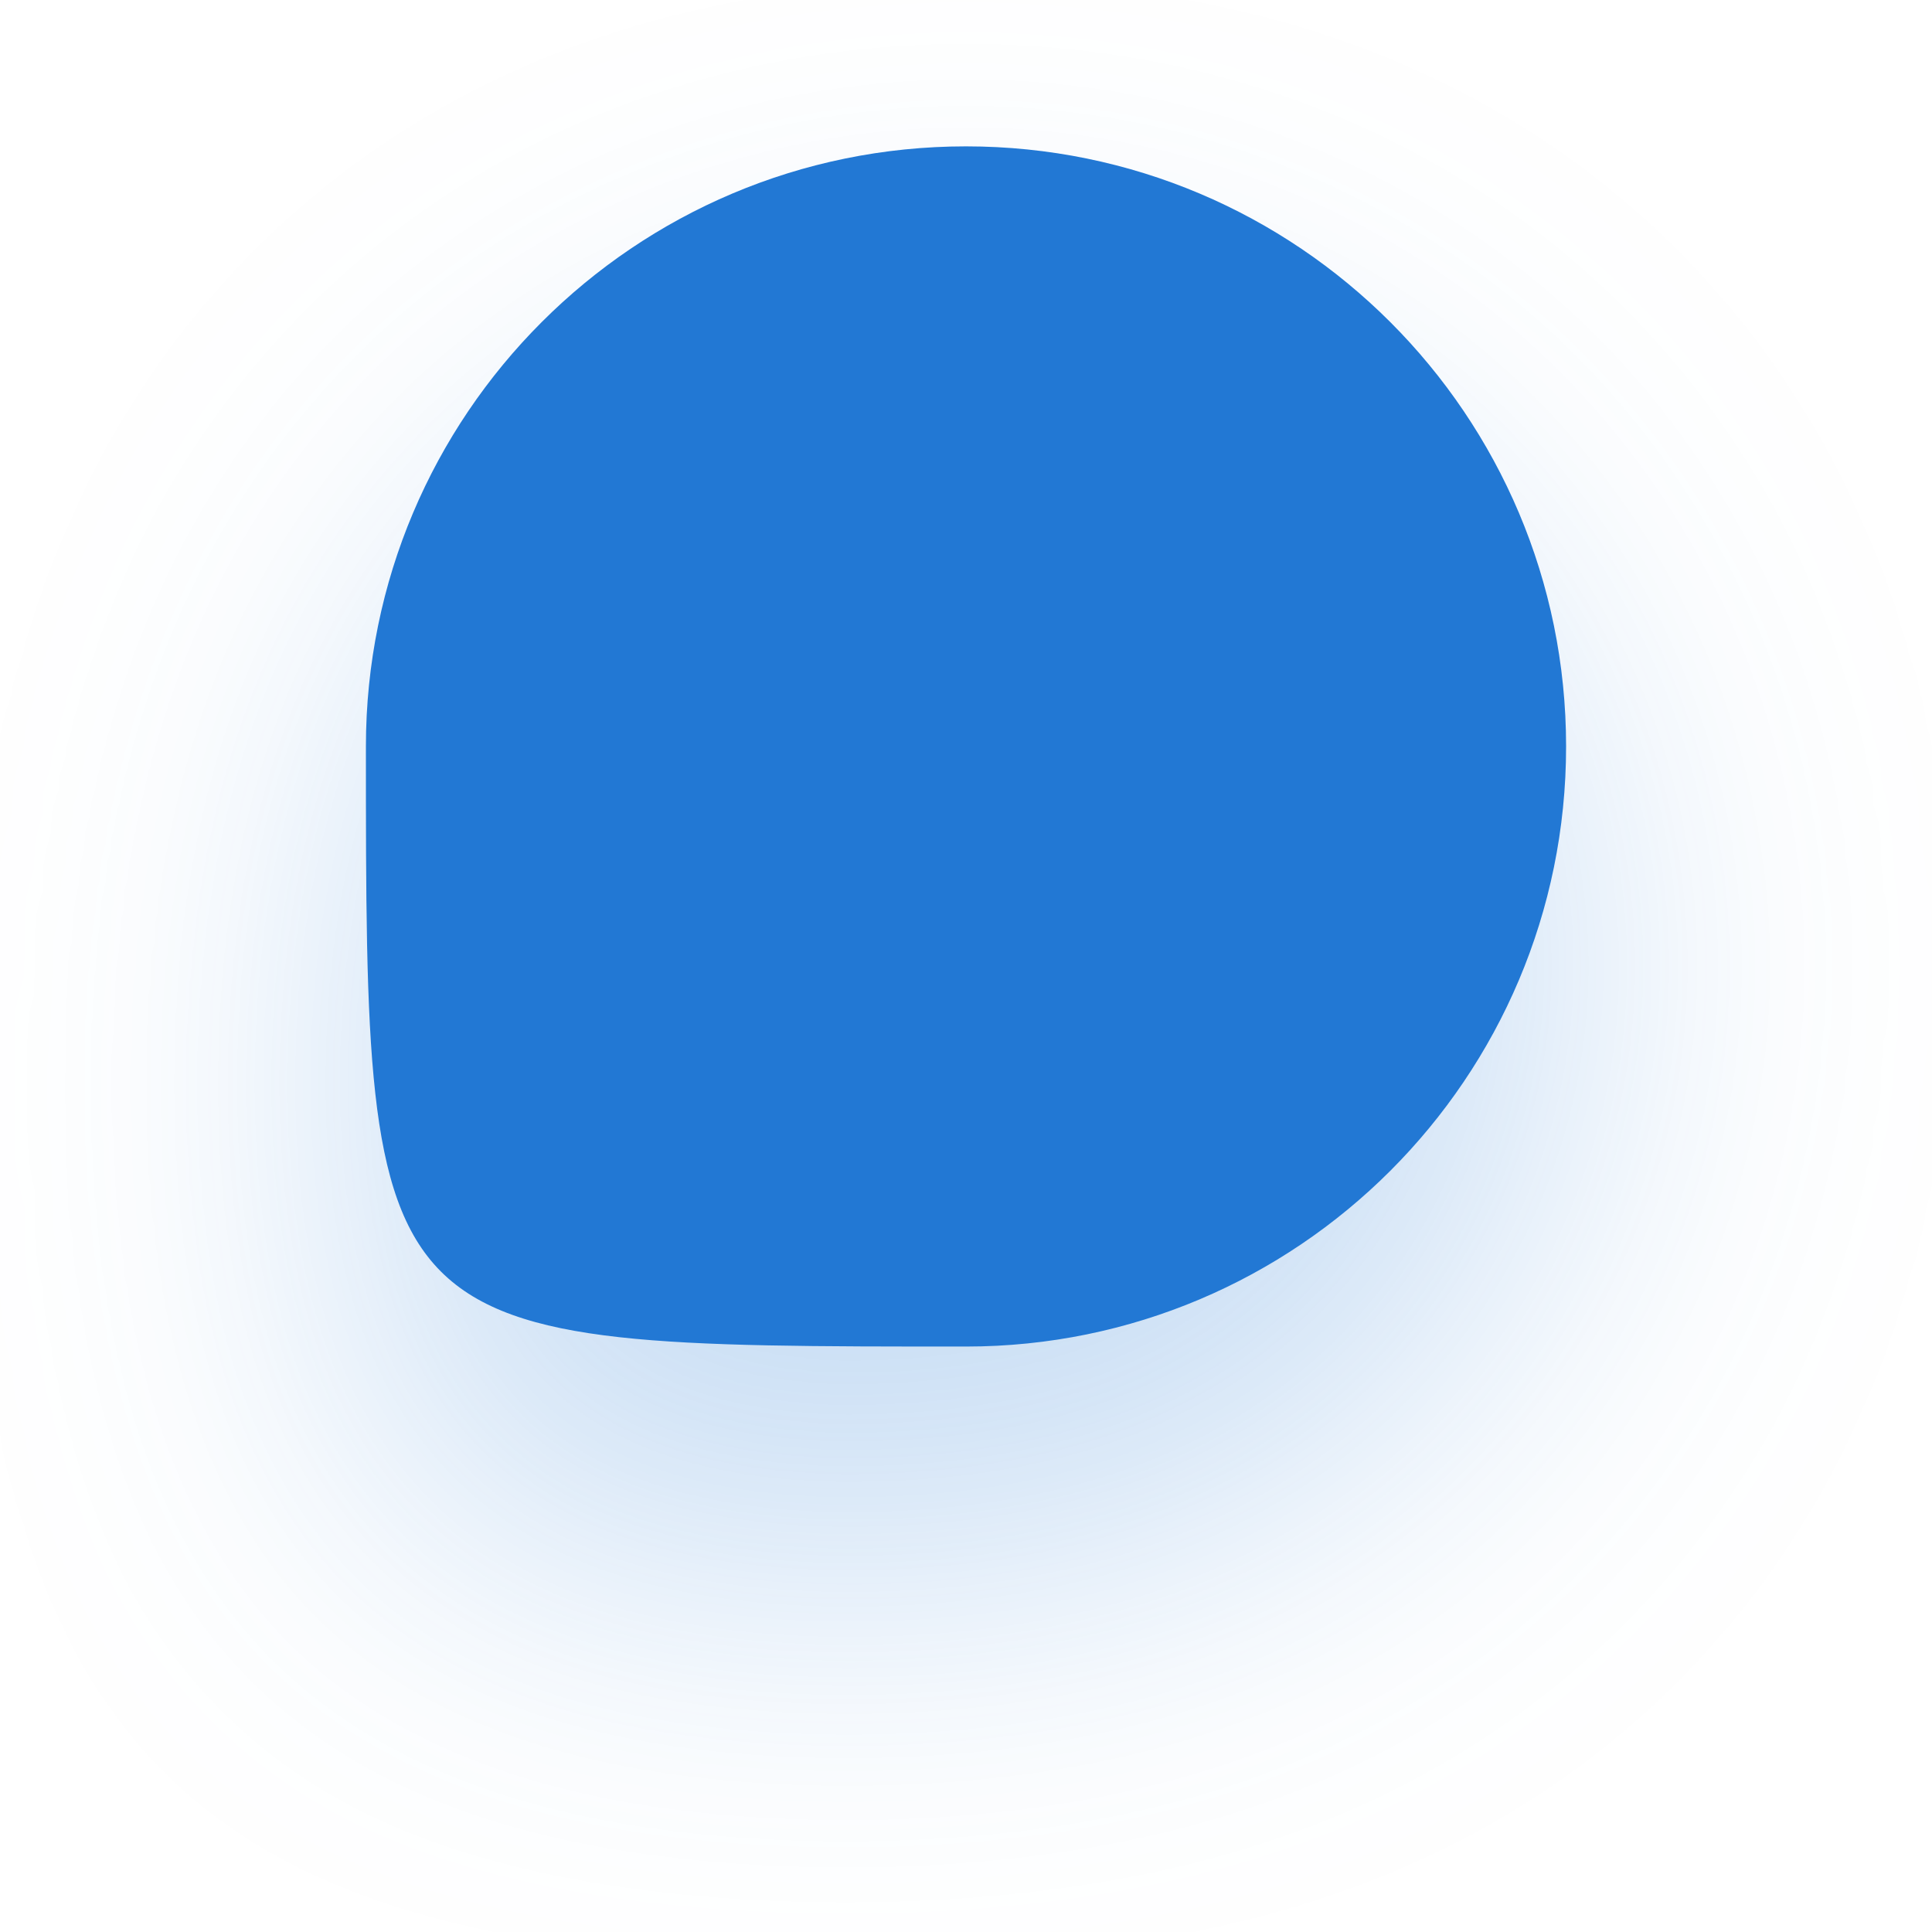
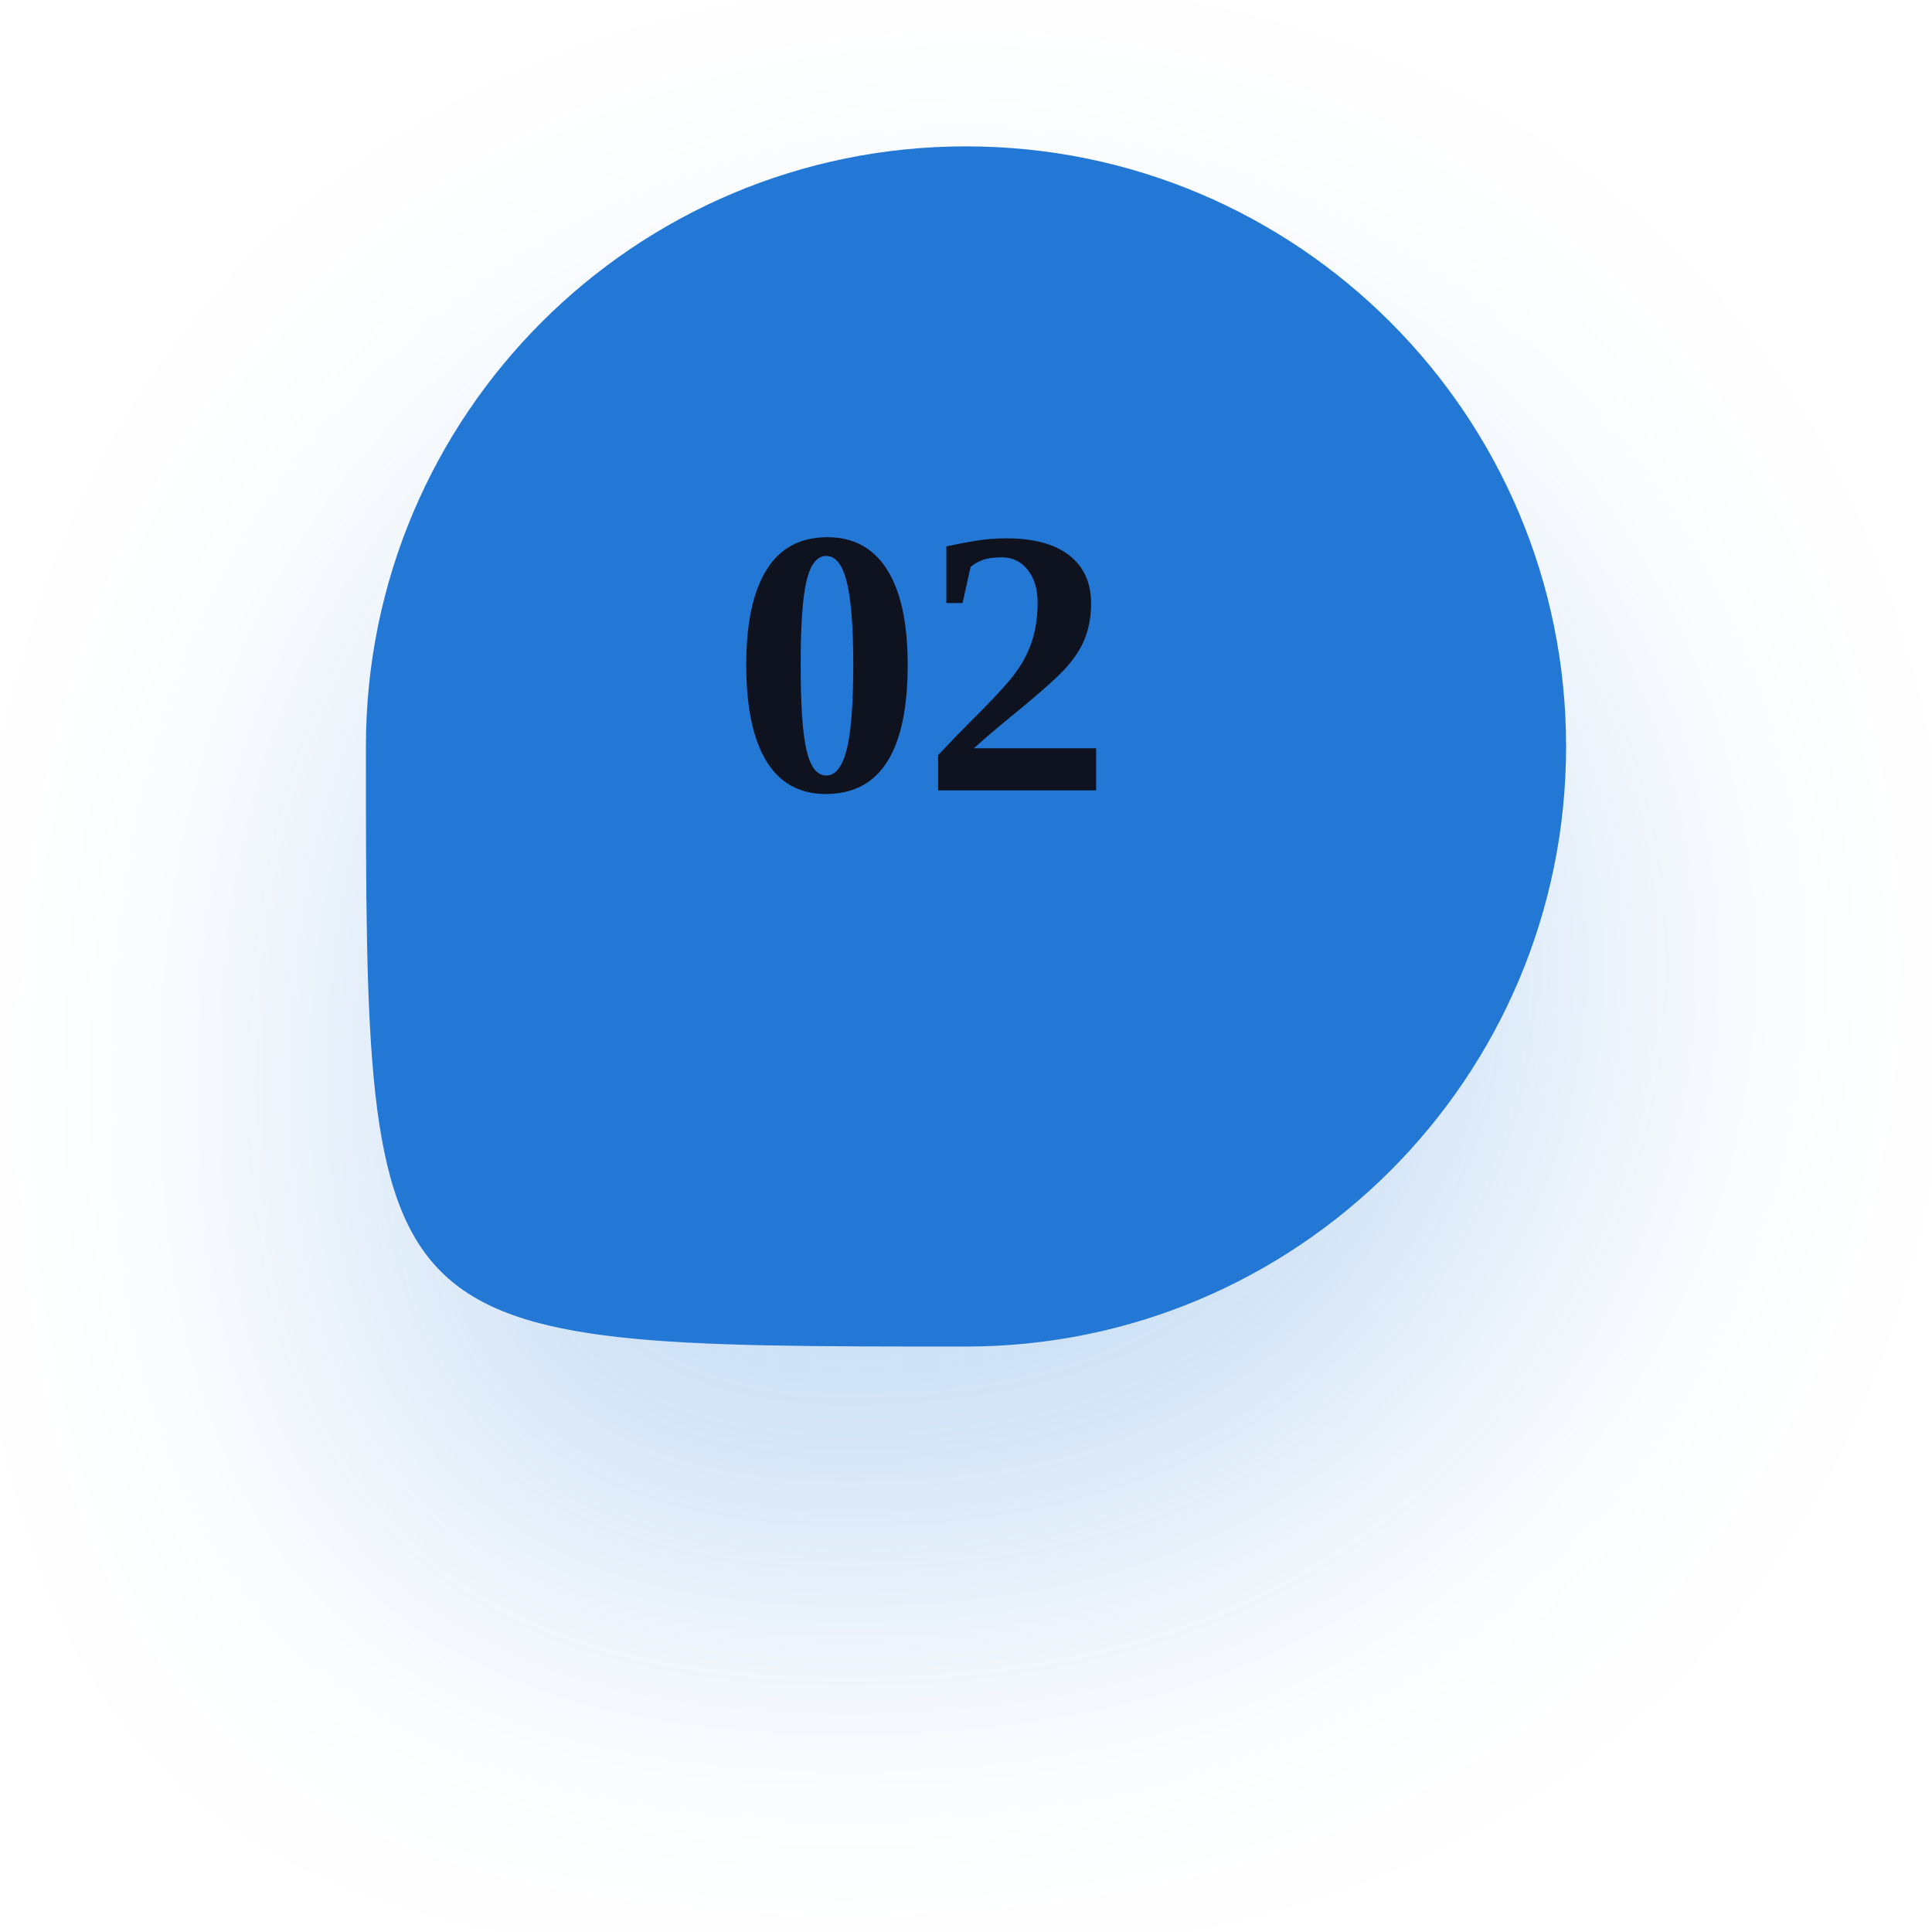
<svg xmlns="http://www.w3.org/2000/svg" width="132" height="132" viewBox="0 0 132 132" fill="none">
  <g filter="url(#filter0_d_7_376)">
    <path d="M107 51C107 73.644 88.644 92 66 92C25 92 25 92 25 51C25 28.356 43.356 10 66 10C88.644 10 107 28.356 107 51Z" fill="#2278D4" />
  </g>
+   <text x="63" y="54" text-anchor="middle" alignment-baseline="middle" font-size="26" font-weight="700" fill="#0F1320">
+                 02
+               </text>
  <defs>
    <filter id="filter0_d_7_376" x="0" y="0" width="132" height="132" filterUnits="userSpaceOnUse" color-interpolation-filters="sRGB">
      <feFlood flood-opacity="0" result="BackgroundImageFix" />
      <feColorMatrix in="SourceAlpha" type="matrix" values="0 0 0 0 0 0 0 0 0 0 0 0 0 0 0 0 0 0 127 0" result="hardAlpha" />
      <feOffset dy="15" />
      <feGaussianBlur stdDeviation="12.5" />
      <feColorMatrix type="matrix" values="0 0 0 0 0.133 0 0 0 0 0.471 0 0 0 0 0.831 0 0 0 0.25 0" />
      <feBlend mode="normal" in2="BackgroundImageFix" result="effect1_dropShadow_7_376" />
      <feBlend mode="normal" in="SourceGraphic" in2="effect1_dropShadow_7_376" result="shape" />
    </filter>
  </defs>
</svg>
